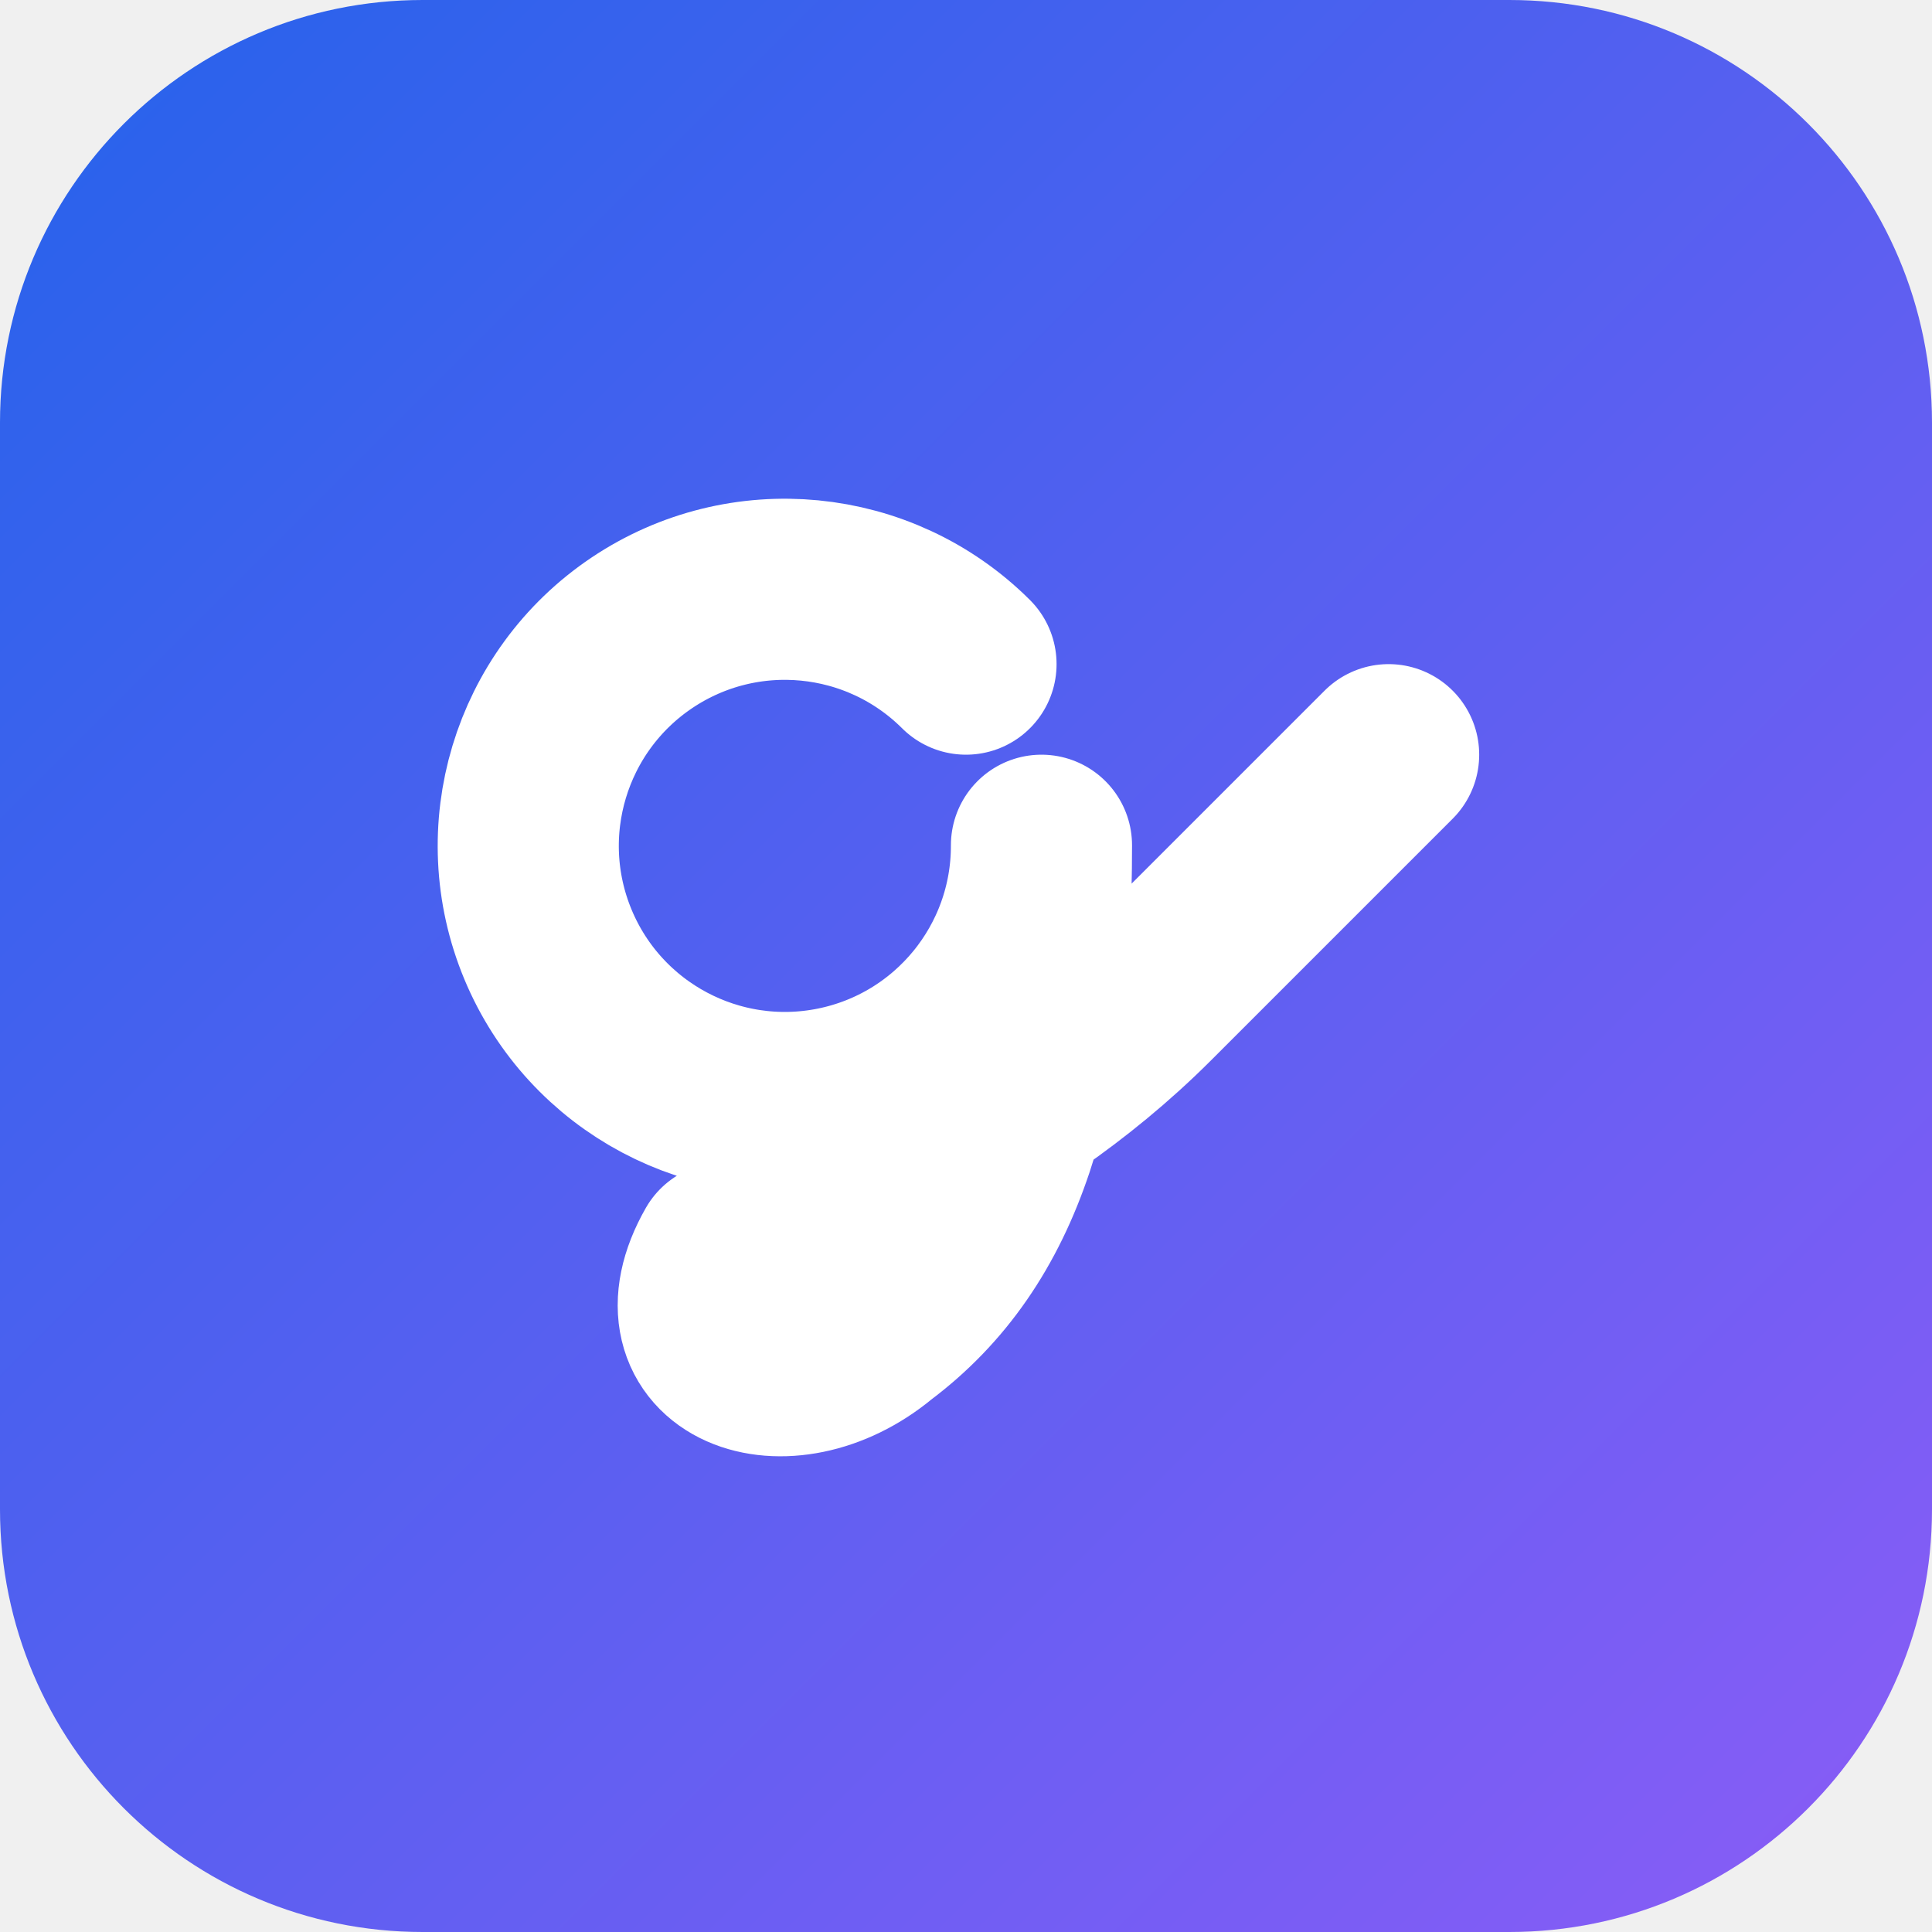
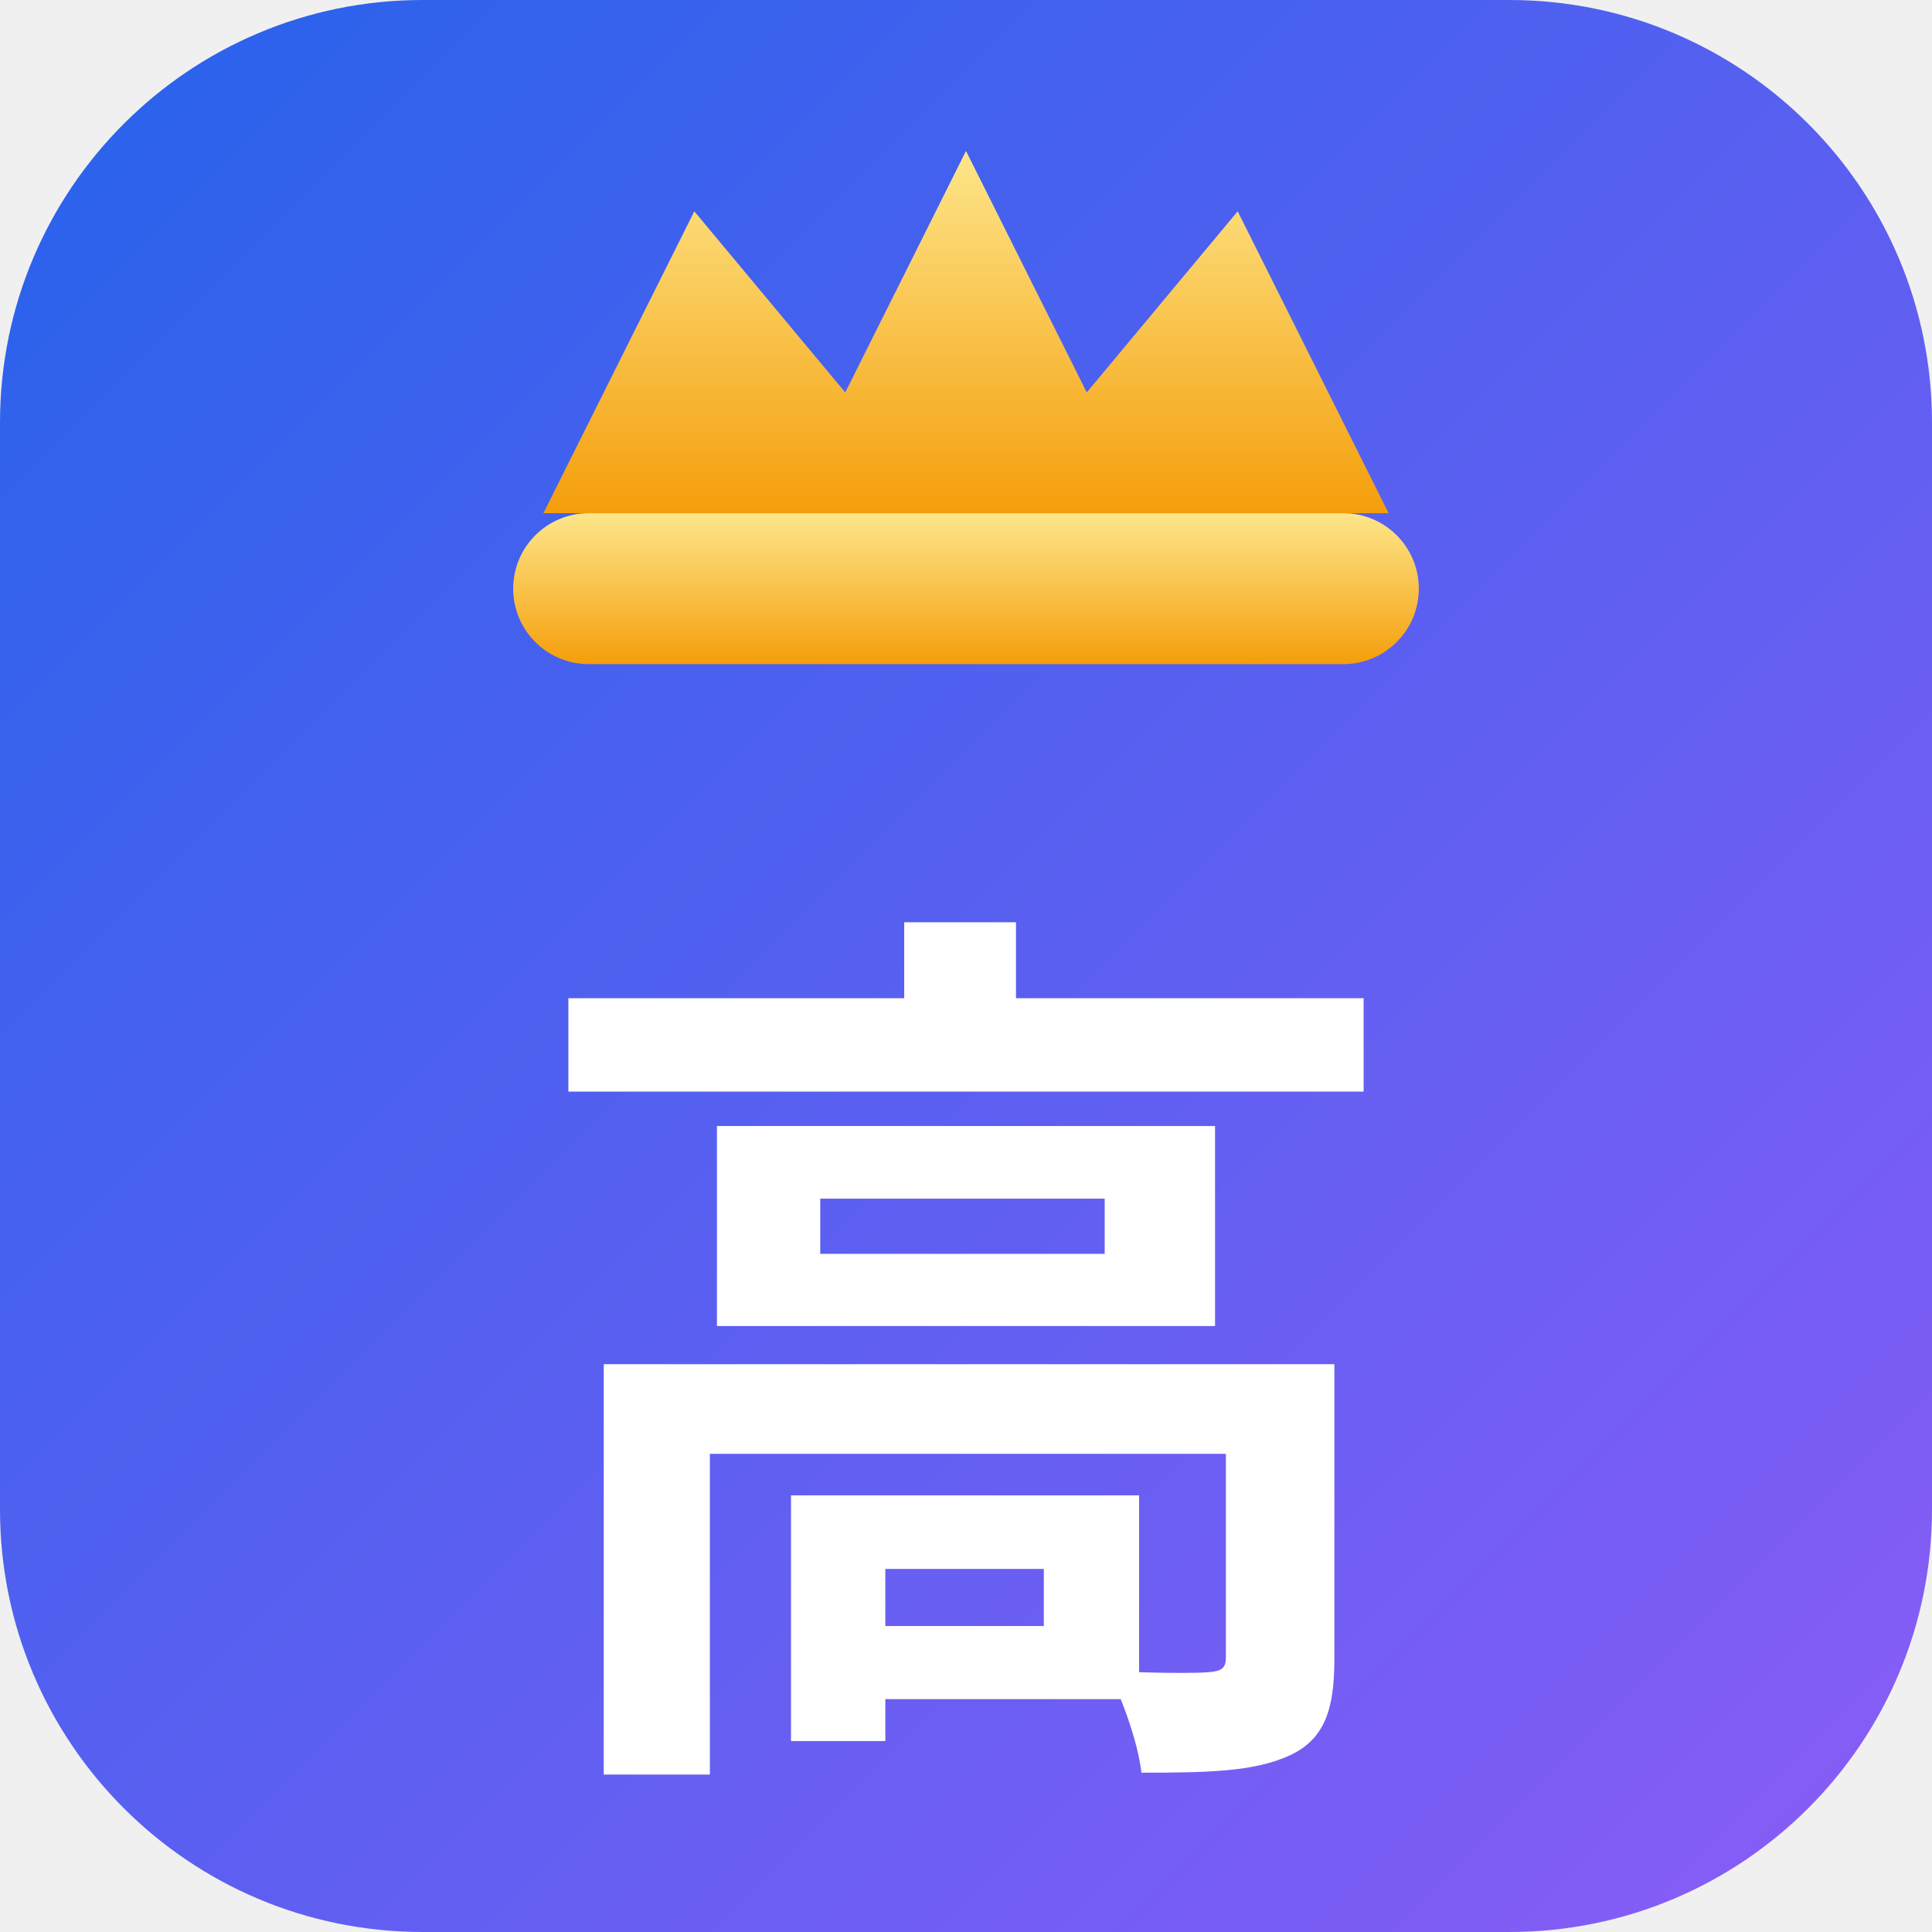
<svg xmlns="http://www.w3.org/2000/svg" viewBox="0 0 64 64">
  <defs>
-     <linearGradient id="gbg" x1="0" y1="0" x2="1" y2="1">
+     <linearGradient id="g" x1="0" y1="0" x2="1" y2="1">
      <stop offset="0" stop-color="#2563eb" />
      <stop offset="1" stop-color="#8b5cf6" />
    </linearGradient>
+     <linearGradient id="gold" x1="0" y1="0" x2="0" y2="1">
+       <stop offset="0" stop-color="#fde68a" />
+       <stop offset="1" stop-color="#f59e0b" />
+     </linearGradient>
  </defs>
-   <rect width="64" height="64" rx="14" fill="url(#gbg)" />
-   <path d="M 32 22 A 8.5 8.5 0 1 0 34.5 28 C 34.5 36 33 41 29 44 C 26 46.5 22 45 24 41.5 C 27 40 33 38 38 33 C 42 29 44 27 46 25" fill="none" stroke="#ffffff" stroke-width="6" stroke-linecap="round" stroke-linejoin="round" />
+   <rect width="64" height="64" rx="14" fill="url(#g)" />
+   <polygon points="18,17 23,7 28,13 32,5 36,13 41,7 46,17" fill="url(#gold)" />
+   <rect x="17" y="17" width="30" height="5" rx="2.5" fill="url(#gold)" />
+   <text x="32" y="43" text-anchor="middle" dominant-baseline="central" font-family="PingFang SC, Hiragino Sans GB, STHeiti, Microsoft YaHei, sans-serif" font-weight="800" font-size="30" fill="#ffffff">高</text>
</svg>
